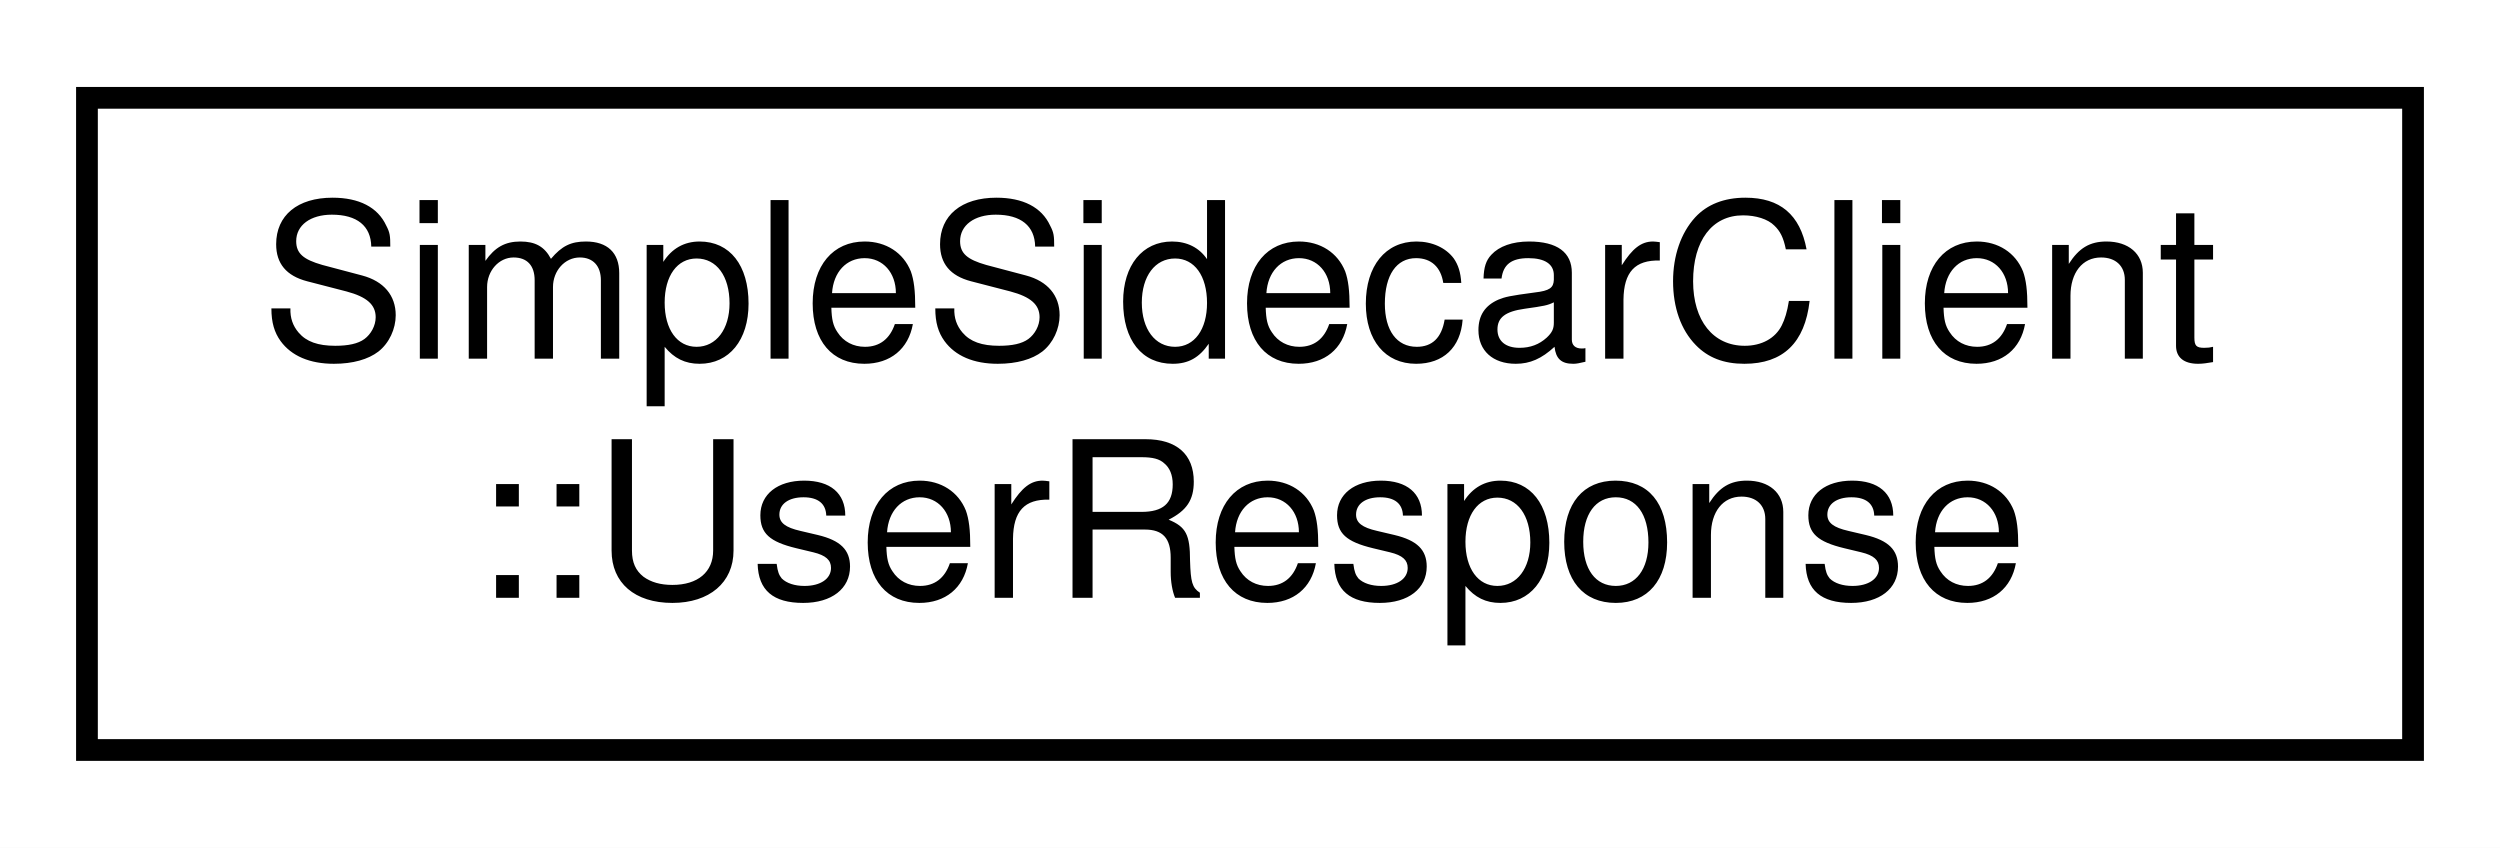
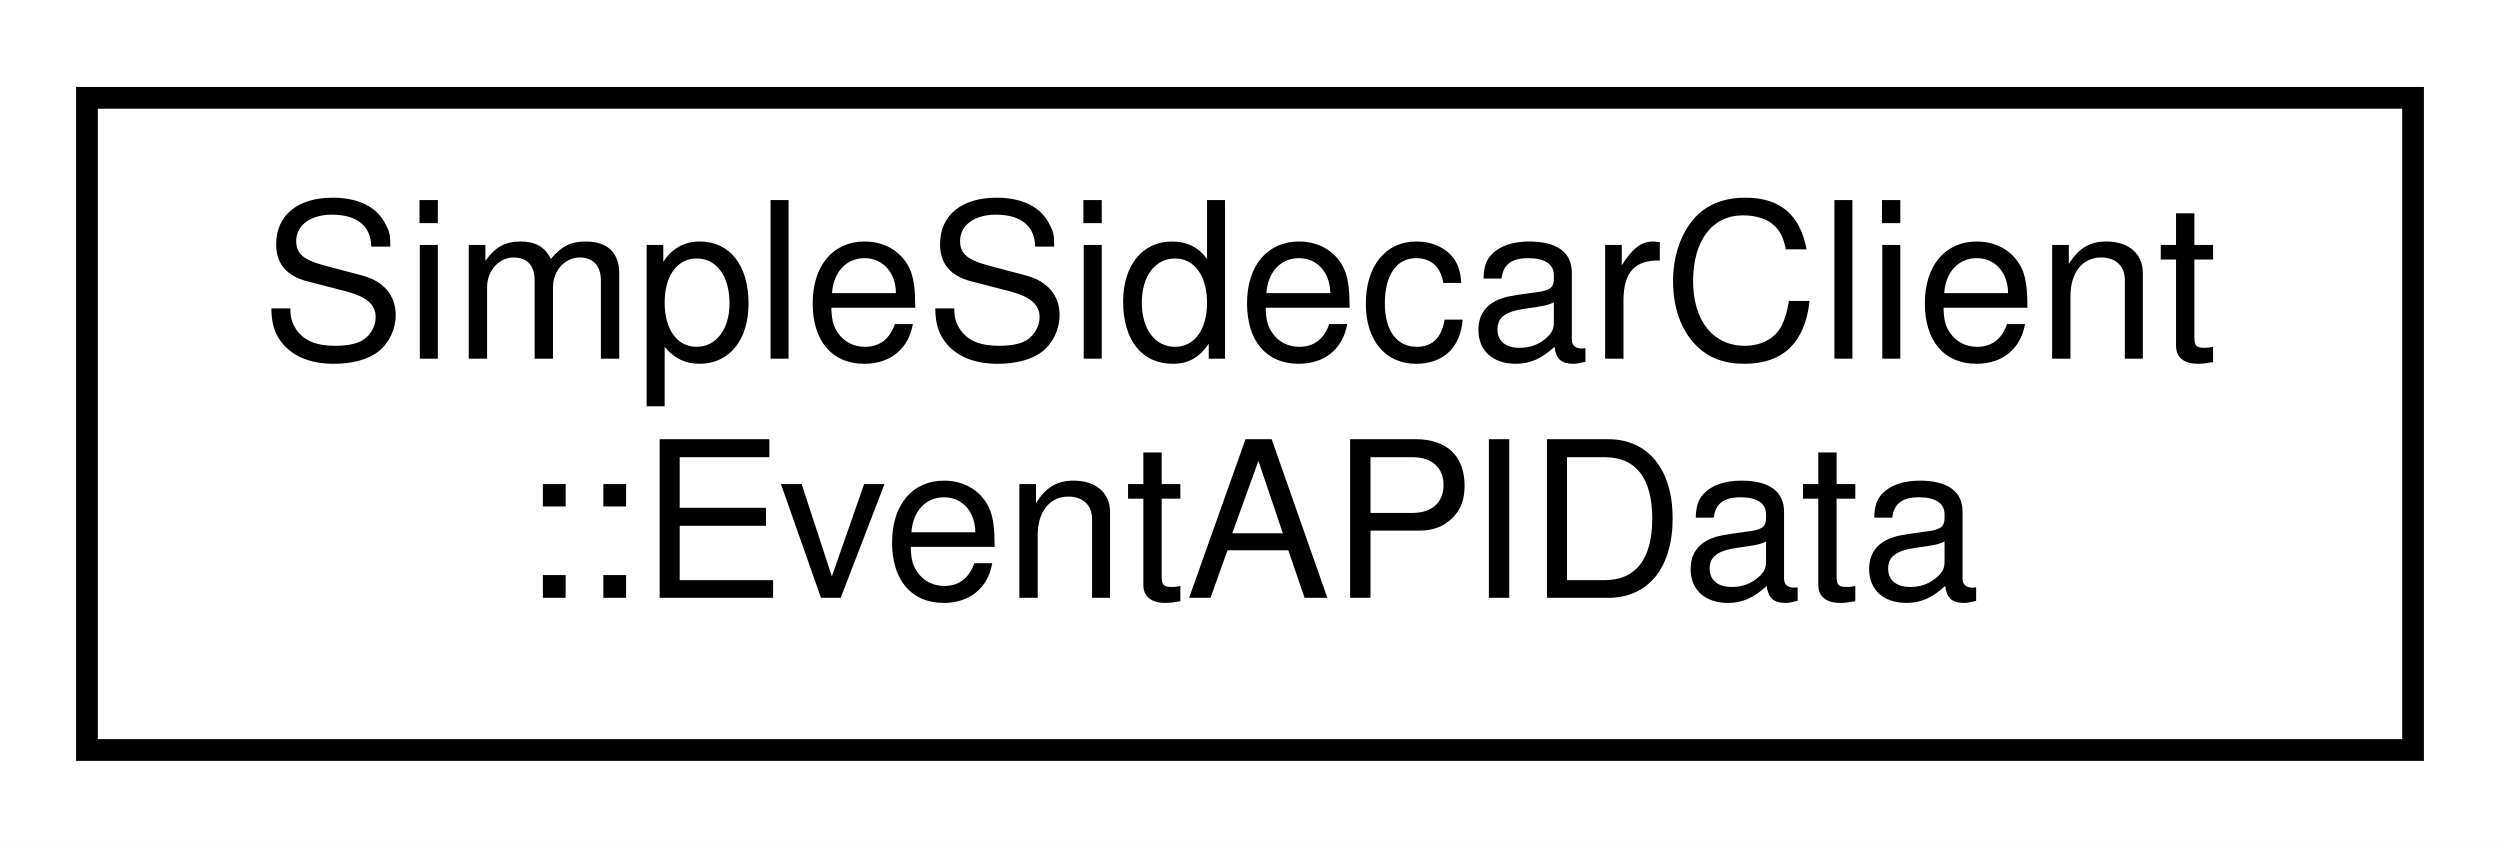
<svg xmlns="http://www.w3.org/2000/svg" xmlns:xlink="http://www.w3.org/1999/xlink" width="115pt" height="39pt" viewBox="0.00 0.00 115.00 39.00">
  <g id="graph0" class="graph" transform="scale(1 1) rotate(0) translate(4 35)">
    <polygon fill="white" stroke="none" points="-4,4 -4,-35 111,-35 111,4 -4,4" />
    <g id="node1" class="node">
      <g id="a_node1">
-         <a xlink:href="struct_simple_sidecar_client_1_1_user_response.xhtml" target="_top" xlink:title="A simple data structure that represents the response from Sidecar Provisioning API. ">
+         <a xlink:href="struct_simple_sidecar_client_1_1_event_a_p_i_data.xhtml" target="_top" xlink:title="A simple data structure that encapsulates the data required to initialise the Event API...">
          <polygon fill="white" stroke="black" points="0,-0.5 0,-30.5 107,-30.5 107,-0.5 0,-0.5" />
          <text text-anchor="start" x="8" y="-18.5" font-family="Helvetica,sans-Serif" font-size="10.00">SimpleSidecarClient</text>
-           <text text-anchor="middle" x="53.5" y="-7.5" font-family="Helvetica,sans-Serif" font-size="10.00">::UserResponse</text>
+           <text text-anchor="middle" x="53.5" y="-7.5" font-family="Helvetica,sans-Serif" font-size="10.00">::EventAPIData</text>
        </a>
      </g>
    </g>
  </g>
</svg>
